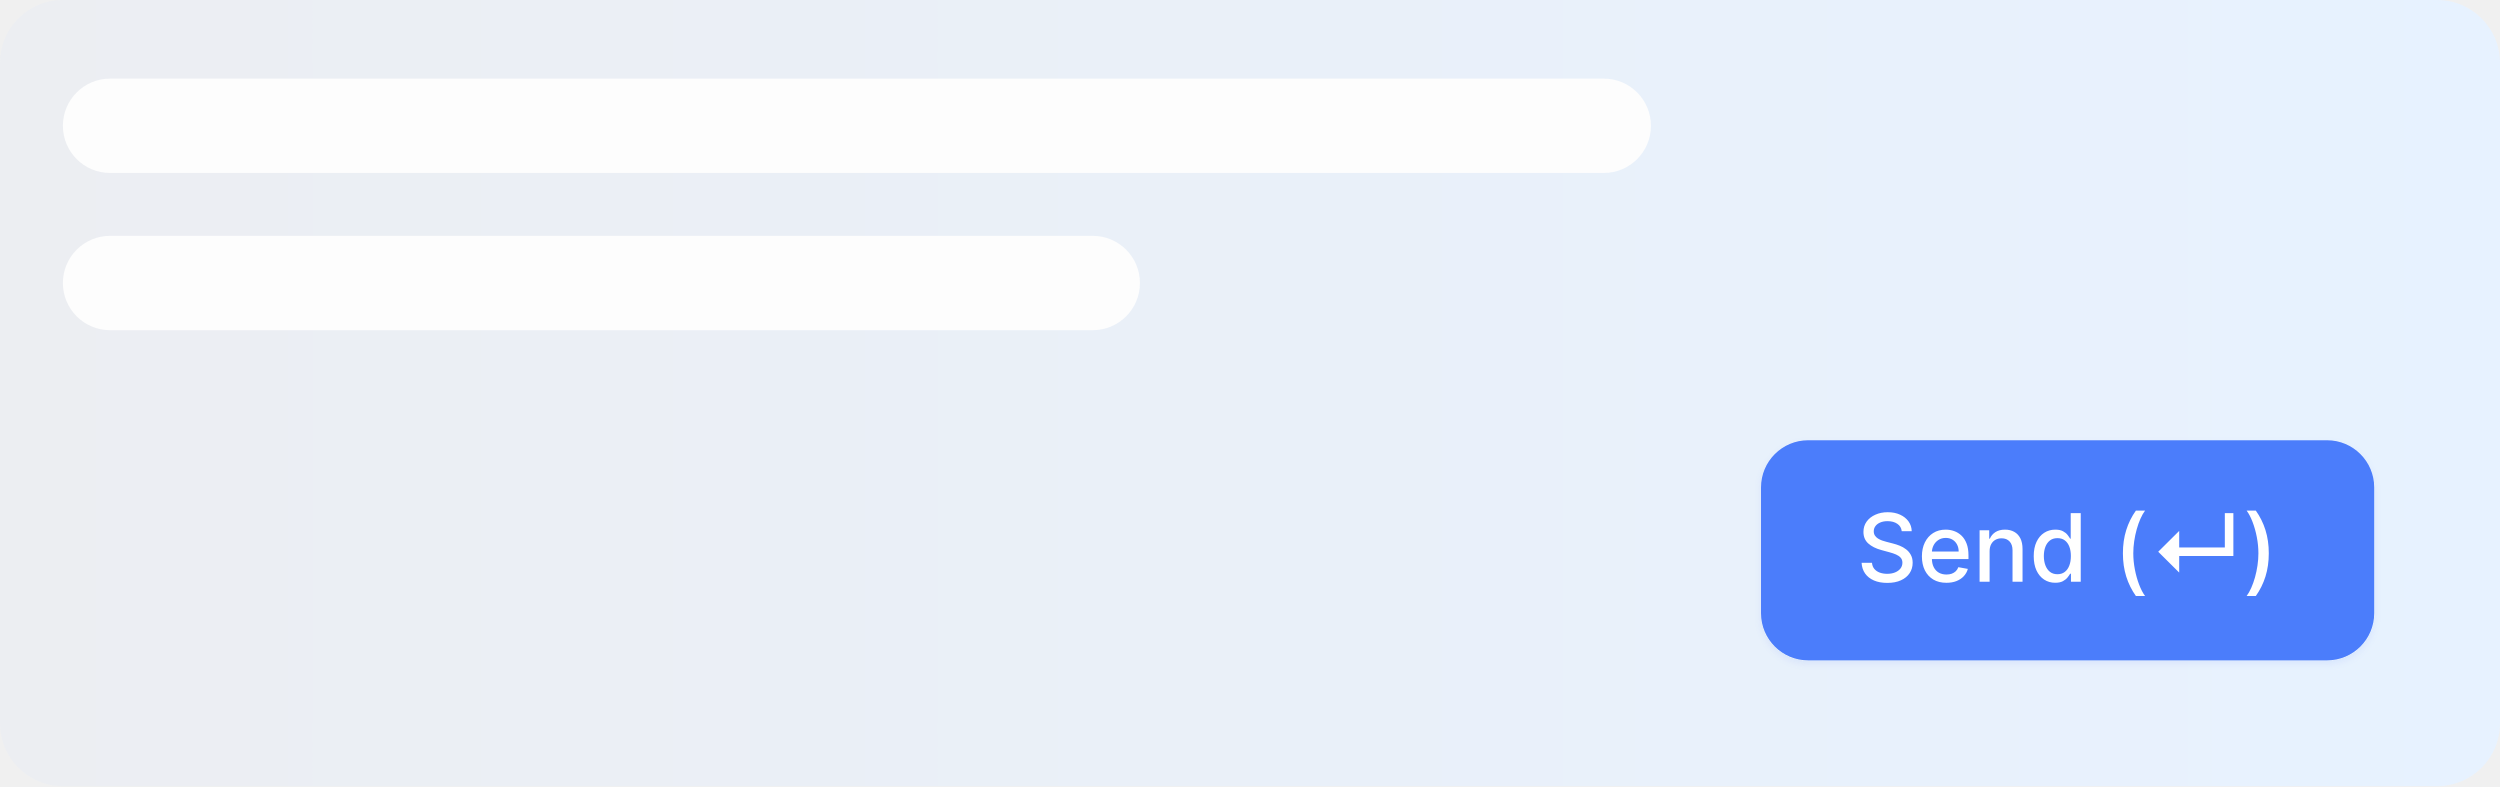
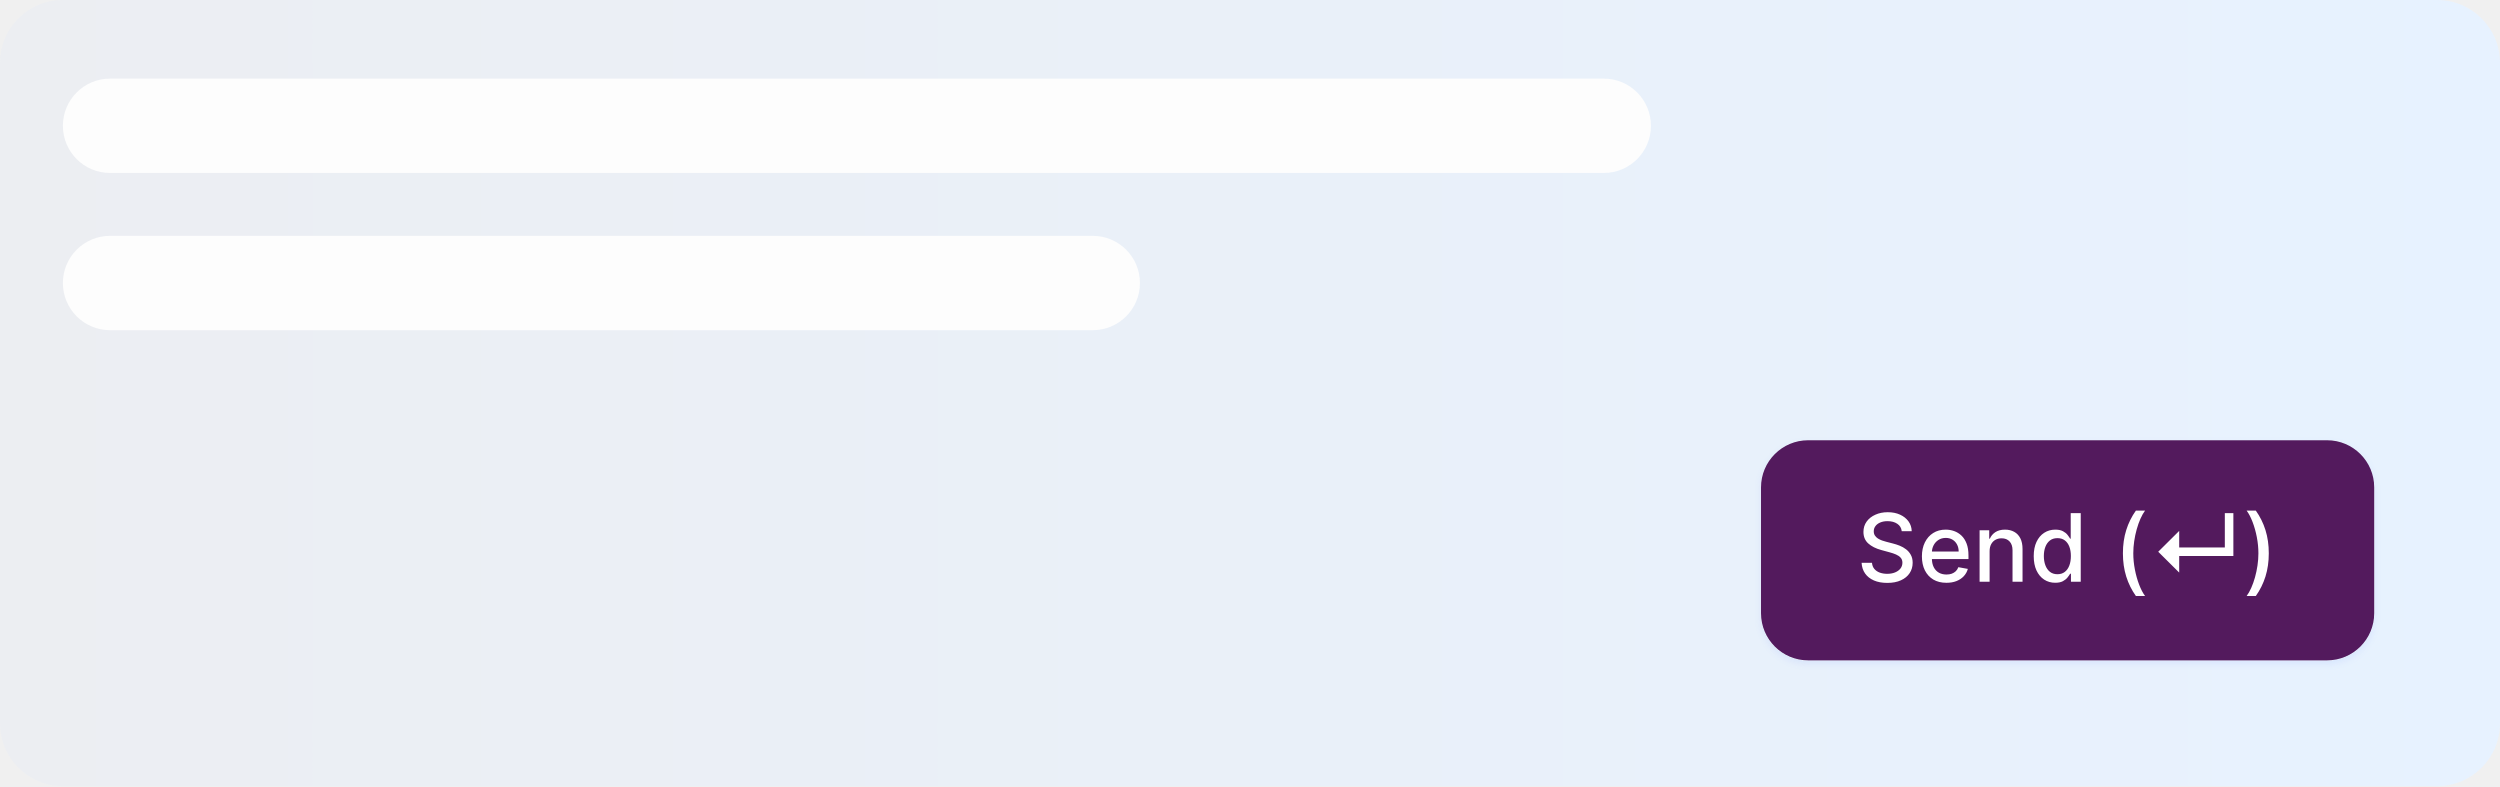
<svg xmlns="http://www.w3.org/2000/svg" width="318" height="100" viewBox="0 0 318 100" fill="none">
-   <rect width="318" height="100" rx="8" fill="url(#paint0_linear_487_6940)" />
-   <g filter="url(#filter0_d_487_6940)">
-     <rect x="224" y="56" width="78" height="28" rx="6" fill="#4B7DFB" />
-     <path d="M241.9 67.565C241.855 67.162 241.667 66.849 241.338 66.628C241.008 66.403 240.594 66.291 240.094 66.291C239.736 66.291 239.426 66.348 239.165 66.462C238.903 66.572 238.7 66.726 238.555 66.922C238.413 67.115 238.342 67.335 238.342 67.582C238.342 67.79 238.39 67.969 238.487 68.119C238.586 68.27 238.716 68.396 238.875 68.499C239.037 68.598 239.21 68.682 239.395 68.75C239.579 68.815 239.757 68.869 239.927 68.912L240.78 69.133C241.058 69.202 241.344 69.294 241.636 69.41C241.929 69.527 242.2 69.68 242.45 69.871C242.7 70.061 242.902 70.297 243.055 70.578C243.211 70.859 243.29 71.196 243.29 71.588C243.29 72.082 243.162 72.521 242.906 72.905C242.653 73.288 242.285 73.591 241.802 73.812C241.322 74.034 240.741 74.145 240.059 74.145C239.406 74.145 238.841 74.041 238.363 73.834C237.886 73.626 237.513 73.332 237.243 72.952C236.973 72.568 236.824 72.114 236.795 71.588H238.116C238.142 71.903 238.244 72.166 238.423 72.376C238.605 72.584 238.836 72.739 239.118 72.841C239.402 72.94 239.713 72.99 240.051 72.99C240.423 72.99 240.754 72.932 241.044 72.815C241.336 72.696 241.567 72.531 241.734 72.321C241.902 72.108 241.986 71.859 241.986 71.575C241.986 71.317 241.912 71.105 241.764 70.94C241.619 70.776 241.422 70.639 241.172 70.531C240.925 70.423 240.645 70.328 240.332 70.246L239.301 69.965C238.602 69.774 238.048 69.494 237.639 69.125C237.233 68.756 237.03 68.267 237.03 67.659C237.03 67.156 237.166 66.717 237.439 66.342C237.711 65.967 238.081 65.676 238.547 65.469C239.013 65.258 239.538 65.153 240.123 65.153C240.714 65.153 241.236 65.257 241.687 65.465C242.142 65.672 242.5 65.957 242.761 66.321C243.023 66.682 243.159 67.097 243.17 67.565H241.9ZM247.582 74.132C246.937 74.132 246.382 73.994 245.916 73.719C245.453 73.44 245.095 73.05 244.842 72.547C244.592 72.041 244.467 71.449 244.467 70.77C244.467 70.099 244.592 69.508 244.842 68.997C245.095 68.486 245.447 68.087 245.899 67.8C246.353 67.513 246.884 67.369 247.492 67.369C247.862 67.369 248.22 67.43 248.566 67.553C248.913 67.675 249.224 67.867 249.499 68.128C249.775 68.389 249.992 68.729 250.151 69.146C250.311 69.561 250.39 70.065 250.39 70.659V71.111H245.187V70.156H249.142C249.142 69.821 249.073 69.524 248.937 69.266C248.801 69.004 248.609 68.798 248.362 68.648C248.117 68.497 247.83 68.422 247.501 68.422C247.143 68.422 246.83 68.51 246.563 68.686C246.299 68.859 246.095 69.087 245.95 69.368C245.808 69.646 245.737 69.949 245.737 70.276V71.021C245.737 71.459 245.813 71.831 245.967 72.138C246.123 72.445 246.34 72.679 246.619 72.841C246.897 73 247.222 73.079 247.595 73.079C247.836 73.079 248.056 73.046 248.255 72.977C248.454 72.906 248.626 72.801 248.771 72.662C248.916 72.523 249.026 72.351 249.103 72.146L250.309 72.364C250.213 72.719 250.039 73.03 249.789 73.297C249.542 73.561 249.231 73.767 248.856 73.915C248.484 74.06 248.059 74.132 247.582 74.132ZM253.078 70.114V74H251.804V67.454H253.027V68.52H253.108C253.258 68.173 253.494 67.895 253.815 67.685C254.139 67.474 254.547 67.369 255.038 67.369C255.484 67.369 255.875 67.463 256.21 67.651C256.545 67.835 256.805 68.111 256.99 68.477C257.175 68.844 257.267 69.297 257.267 69.837V74H255.993V69.99C255.993 69.516 255.869 69.145 255.622 68.878C255.375 68.608 255.035 68.473 254.604 68.473C254.308 68.473 254.045 68.537 253.815 68.665C253.588 68.793 253.407 68.98 253.274 69.227C253.143 69.472 253.078 69.767 253.078 70.114ZM261.426 74.128C260.898 74.128 260.426 73.993 260.011 73.723C259.599 73.45 259.275 73.062 259.04 72.56C258.807 72.054 258.69 71.447 258.69 70.74C258.69 70.033 258.808 69.428 259.044 68.925C259.282 68.422 259.609 68.037 260.024 67.77C260.439 67.503 260.909 67.369 261.434 67.369C261.841 67.369 262.167 67.438 262.415 67.574C262.665 67.707 262.858 67.864 262.994 68.043C263.133 68.222 263.241 68.379 263.318 68.516H263.395V65.273H264.669V74H263.425V72.981H263.318C263.241 73.121 263.131 73.28 262.986 73.459C262.844 73.638 262.648 73.794 262.398 73.928C262.148 74.061 261.824 74.128 261.426 74.128ZM261.707 73.041C262.074 73.041 262.383 72.945 262.636 72.751C262.892 72.555 263.085 72.284 263.216 71.938C263.349 71.591 263.416 71.188 263.416 70.727C263.416 70.273 263.351 69.875 263.22 69.534C263.089 69.193 262.898 68.928 262.645 68.737C262.392 68.547 262.079 68.452 261.707 68.452C261.324 68.452 261.004 68.551 260.748 68.75C260.493 68.949 260.3 69.22 260.169 69.564C260.041 69.908 259.977 70.296 259.977 70.727C259.977 71.165 260.042 71.558 260.173 71.908C260.304 72.257 260.497 72.534 260.753 72.739C261.011 72.94 261.329 73.041 261.707 73.041ZM270.034 70.378C270.034 69.31 270.175 68.327 270.456 67.429C270.737 66.531 271.148 65.703 271.687 64.945H272.855C272.645 65.226 272.449 65.571 272.267 65.98C272.085 66.389 271.926 66.838 271.79 67.327C271.653 67.812 271.547 68.317 271.47 68.84C271.393 69.359 271.355 69.872 271.355 70.378C271.355 71.054 271.422 71.739 271.555 72.432C271.689 73.125 271.869 73.769 272.096 74.362C272.324 74.956 272.577 75.44 272.855 75.815H271.687C271.148 75.057 270.737 74.229 270.456 73.331C270.175 72.433 270.034 71.449 270.034 70.378ZM277.194 72.832L274.526 70.182L277.194 67.531V72.832ZM276.363 70.727V69.636H284.059V70.727H276.363ZM282.998 70.727V65.273H284.085V70.727H282.998ZM288.59 70.378C288.59 71.449 288.449 72.433 288.168 73.331C287.887 74.229 287.476 75.057 286.937 75.815H285.769C285.979 75.534 286.175 75.189 286.357 74.78C286.539 74.371 286.698 73.923 286.834 73.438C286.971 72.949 287.077 72.443 287.154 71.921C287.231 71.398 287.269 70.883 287.269 70.378C287.269 69.704 287.202 69.021 287.069 68.328C286.935 67.635 286.755 66.992 286.528 66.398C286.3 65.804 286.047 65.32 285.769 64.945H286.937C287.476 65.703 287.887 66.531 288.168 67.429C288.449 68.327 288.59 69.31 288.59 70.378Z" fill="white" />
+   <g clip-path="url(#clip0_1_30)">
+     <path d="M310 0H8C3.582 0 0 3.582 0 8V92C0 96.418 3.582 100 8 100H310C314.418 100 318 96.418 318 92V8C318 3.582 314.418 0 310 0Z" fill="url(#paint0_linear_1_30)" />
+     <g filter="url(#filter0_d_1_30)">
+       <path d="M296 56H230C226.686 56 224 58.686 224 62V78C224 81.314 226.686 84 230 84H296C299.314 84 302 81.314 302 78V62C302 58.686 299.314 56 296 56Z" fill="#531A5D" />
+       <path d="M241.9 67.565C241.855 67.162 241.667 66.849 241.338 66.628C241.008 66.403 240.594 66.291 240.094 66.291C239.736 66.291 239.426 66.348 239.165 66.462C238.903 66.572 238.7 66.726 238.555 66.922C238.413 67.115 238.342 67.335 238.342 67.582C238.342 67.79 238.39 67.969 238.487 68.119C238.586 68.27 238.716 68.396 238.875 68.499C239.037 68.598 239.21 68.682 239.395 68.75C239.579 68.815 239.757 68.869 239.927 68.912L240.78 69.133C241.058 69.202 241.344 69.294 241.636 69.41C241.929 69.527 242.2 69.68 242.45 69.871C242.7 70.061 242.902 70.297 243.055 70.578C243.211 70.859 243.29 71.196 243.29 71.588C243.29 72.082 243.162 72.521 242.906 72.905C242.653 73.288 242.285 73.591 241.802 73.812C241.322 74.034 240.741 74.145 240.059 74.145C239.406 74.145 238.841 74.041 238.363 73.834C237.886 73.626 237.513 73.332 237.243 72.952C236.973 72.568 236.824 72.114 236.795 71.588H238.116C238.142 71.903 238.244 72.166 238.423 72.376C238.605 72.584 238.836 72.739 239.118 72.841C239.402 72.94 239.713 72.99 240.051 72.99C240.423 72.99 240.754 72.932 241.044 72.815C241.336 72.696 241.567 72.531 241.734 72.321C241.902 72.108 241.986 71.859 241.986 71.575C241.986 71.317 241.912 71.105 241.764 70.94C241.619 70.776 241.422 70.639 241.172 70.531C240.925 70.423 240.645 70.328 240.332 70.246L239.301 69.965C238.602 69.774 238.048 69.494 237.639 69.125C237.233 68.756 237.03 68.267 237.03 67.659C237.03 67.156 237.166 66.717 237.439 66.342C237.711 65.967 238.081 65.676 238.547 65.469C239.013 65.258 239.538 65.153 240.123 65.153C240.714 65.153 241.236 65.257 241.687 65.465C242.142 65.672 242.5 65.957 242.761 66.321C243.023 66.682 243.159 67.097 243.17 67.565H241.9ZM247.582 74.132C246.937 74.132 246.382 73.994 245.916 73.719C245.453 73.44 245.095 73.05 244.842 72.547C244.592 72.041 244.467 71.449 244.467 70.77C244.467 70.099 244.592 69.508 244.842 68.997C245.095 68.486 245.447 68.087 245.899 67.8C246.353 67.513 246.884 67.369 247.492 67.369C247.862 67.369 248.22 67.43 248.566 67.553C248.913 67.675 249.224 67.867 249.499 68.128C249.775 68.389 249.992 68.729 250.151 69.146C250.311 69.561 250.39 70.065 250.39 70.659V71.111H245.187V70.156H249.142C249.142 69.821 249.073 69.524 248.937 69.266C248.801 69.004 248.609 68.798 248.362 68.648C248.117 68.497 247.83 68.422 247.501 68.422C247.143 68.422 246.83 68.51 246.563 68.686C246.299 68.859 246.095 69.087 245.95 69.368C245.808 69.646 245.737 69.949 245.737 70.276V71.021C245.737 71.459 245.813 71.831 245.967 72.138C246.123 72.445 246.34 72.679 246.619 72.841C246.897 73 247.222 73.079 247.595 73.079C247.836 73.079 248.056 73.046 248.255 72.977C248.454 72.906 248.626 72.801 248.771 72.662C248.916 72.523 249.026 72.351 249.103 72.146L250.309 72.364C250.213 72.719 250.039 73.03 249.789 73.297C249.542 73.561 249.231 73.767 248.856 73.915C248.484 74.06 248.059 74.132 247.582 74.132ZM253.078 70.114V74H251.804V67.454H253.027V68.52H253.108C253.258 68.173 253.494 67.895 253.815 67.685C254.139 67.474 254.547 67.369 255.038 67.369C255.484 67.369 255.875 67.463 256.21 67.651C256.545 67.835 256.805 68.111 256.99 68.477C257.175 68.844 257.267 69.297 257.267 69.837V74H255.993V69.99C255.993 69.516 255.869 69.145 255.622 68.878C255.375 68.608 255.035 68.473 254.604 68.473C254.308 68.473 254.045 68.537 253.815 68.665C253.588 68.793 253.407 68.98 253.274 69.227C253.143 69.472 253.078 69.767 253.078 70.114ZM261.426 74.128C260.898 74.128 260.426 73.993 260.011 73.723C259.599 73.45 259.275 73.062 259.04 72.56C258.807 72.054 258.69 71.447 258.69 70.74C258.69 70.033 258.808 69.428 259.044 68.925C259.282 68.422 259.609 68.037 260.024 67.77C260.439 67.503 260.909 67.369 261.434 67.369C261.841 67.369 262.167 67.438 262.415 67.574C262.665 67.707 262.858 67.864 262.994 68.043C263.133 68.222 263.241 68.379 263.318 68.516H263.395V65.273H264.669V74H263.425V72.981H263.318C263.241 73.121 263.131 73.28 262.986 73.459C262.844 73.638 262.648 73.794 262.398 73.928C262.148 74.061 261.824 74.128 261.426 74.128ZM261.707 73.041C262.074 73.041 262.383 72.945 262.636 72.751C262.892 72.555 263.085 72.284 263.216 71.938C263.349 71.591 263.416 71.188 263.416 70.727C263.416 70.273 263.351 69.875 263.22 69.534C263.089 69.193 262.898 68.928 262.645 68.737C262.392 68.547 262.079 68.452 261.707 68.452C261.324 68.452 261.004 68.551 260.748 68.75C260.493 68.949 260.3 69.22 260.169 69.564C260.041 69.908 259.977 70.296 259.977 70.727C259.977 71.165 260.042 71.558 260.173 71.908C260.304 72.257 260.497 72.534 260.753 72.739C261.011 72.94 261.329 73.041 261.707 73.041ZM270.034 70.378C270.034 69.31 270.175 68.327 270.456 67.429C270.737 66.531 271.148 65.703 271.687 64.945H272.855C272.645 65.226 272.449 65.571 272.267 65.98C272.085 66.389 271.926 66.838 271.79 67.327C271.653 67.812 271.547 68.317 271.47 68.84C271.393 69.359 271.355 69.872 271.355 70.378C271.355 71.054 271.422 71.739 271.555 72.432C271.689 73.125 271.869 73.769 272.096 74.362C272.324 74.956 272.577 75.44 272.855 75.815H271.687C271.148 75.057 270.737 74.229 270.456 73.331C270.175 72.433 270.034 71.449 270.034 70.378ZM277.194 72.832L274.526 70.182L277.194 67.531V72.832ZM276.363 70.727V69.636H284.059V70.727H276.363ZM282.998 70.727V65.273H284.085V70.727H282.998ZM288.59 70.378C288.59 71.449 288.449 72.433 288.168 73.331C287.887 74.229 287.476 75.057 286.937 75.815H285.769C285.979 75.534 286.175 75.189 286.357 74.78C286.539 74.371 286.698 73.923 286.834 73.438C286.971 72.949 287.077 72.443 287.154 71.921C287.231 71.398 287.269 70.883 287.269 70.378C287.269 69.704 287.202 69.021 287.069 68.328C286.935 67.635 286.755 66.992 286.528 66.398C286.3 65.804 286.047 65.32 285.769 64.945H286.937C287.476 65.703 287.887 66.531 288.168 67.429C288.449 68.327 288.59 69.31 288.59 70.378Z" fill="white" />
+     </g>
+     <path d="M204 10H14C10.686 10 8 12.686 8 16C8 19.314 10.686 22 14 22H204C207.314 22 210 19.314 210 16C210 12.686 207.314 10 204 10Z" fill="#FDFDFD" />
+     <path d="M139 30H14C10.686 30 8 32.686 8 36C8 39.314 10.686 42 14 42H139C142.314 42 145 39.314 145 36C145 32.686 142.314 30 139 30Z" fill="#FDFDFD" />
  </g>
-   <rect x="8" y="10" width="202" height="12" rx="6" fill="#FDFDFD" />
-   <rect x="8" y="30" width="137" height="12" rx="6" fill="#FDFDFD" />
  <defs>
-     <filter id="filter0_d_487_6940" x="223.167" y="55.583" width="79.667" height="29.667" filterUnits="userSpaceOnUse" color-interpolation-filters="sRGB">
+     <filter id="filter0_d_1_30" x="223.167" y="55.583" width="79.667" height="29.667" filterUnits="userSpaceOnUse" color-interpolation-filters="sRGB">
      <feFlood flood-opacity="0" result="BackgroundImageFix" />
      <feColorMatrix in="SourceAlpha" type="matrix" values="0 0 0 0 0 0 0 0 0 0 0 0 0 0 0 0 0 0 127 0" result="hardAlpha" />
      <feOffset dy="0.417" />
      <feGaussianBlur stdDeviation="0.417" />
      <feComposite in2="hardAlpha" operator="out" />
      <feColorMatrix type="matrix" values="0 0 0 0 0.215 0 0 0 0 0.364 0 0 0 0 0.985 0 0 0 0.08 0" />
-       <feBlend mode="normal" in2="BackgroundImageFix" result="effect1_dropShadow_487_6940" />
-       <feBlend mode="normal" in="SourceGraphic" in2="effect1_dropShadow_487_6940" result="shape" />
+       <feBlend mode="normal" in2="BackgroundImageFix" result="effect1_dropShadow_1_30" />
+       <feBlend mode="normal" in="SourceGraphic" in2="effect1_dropShadow_1_30" result="shape" />
    </filter>
-     <linearGradient id="paint0_linear_487_6940" x1="0" y1="50" x2="318" y2="50" gradientUnits="userSpaceOnUse">
+     <linearGradient id="paint0_linear_1_30" x1="0" y1="50" x2="318" y2="50" gradientUnits="userSpaceOnUse">
      <stop stop-color="#ECEEF2" />
      <stop offset="1" stop-color="#E7F2FF" />
    </linearGradient>
+     <clipPath id="clip0_1_30">
+       <rect width="318" height="100" fill="white" />
+     </clipPath>
  </defs>
</svg>
